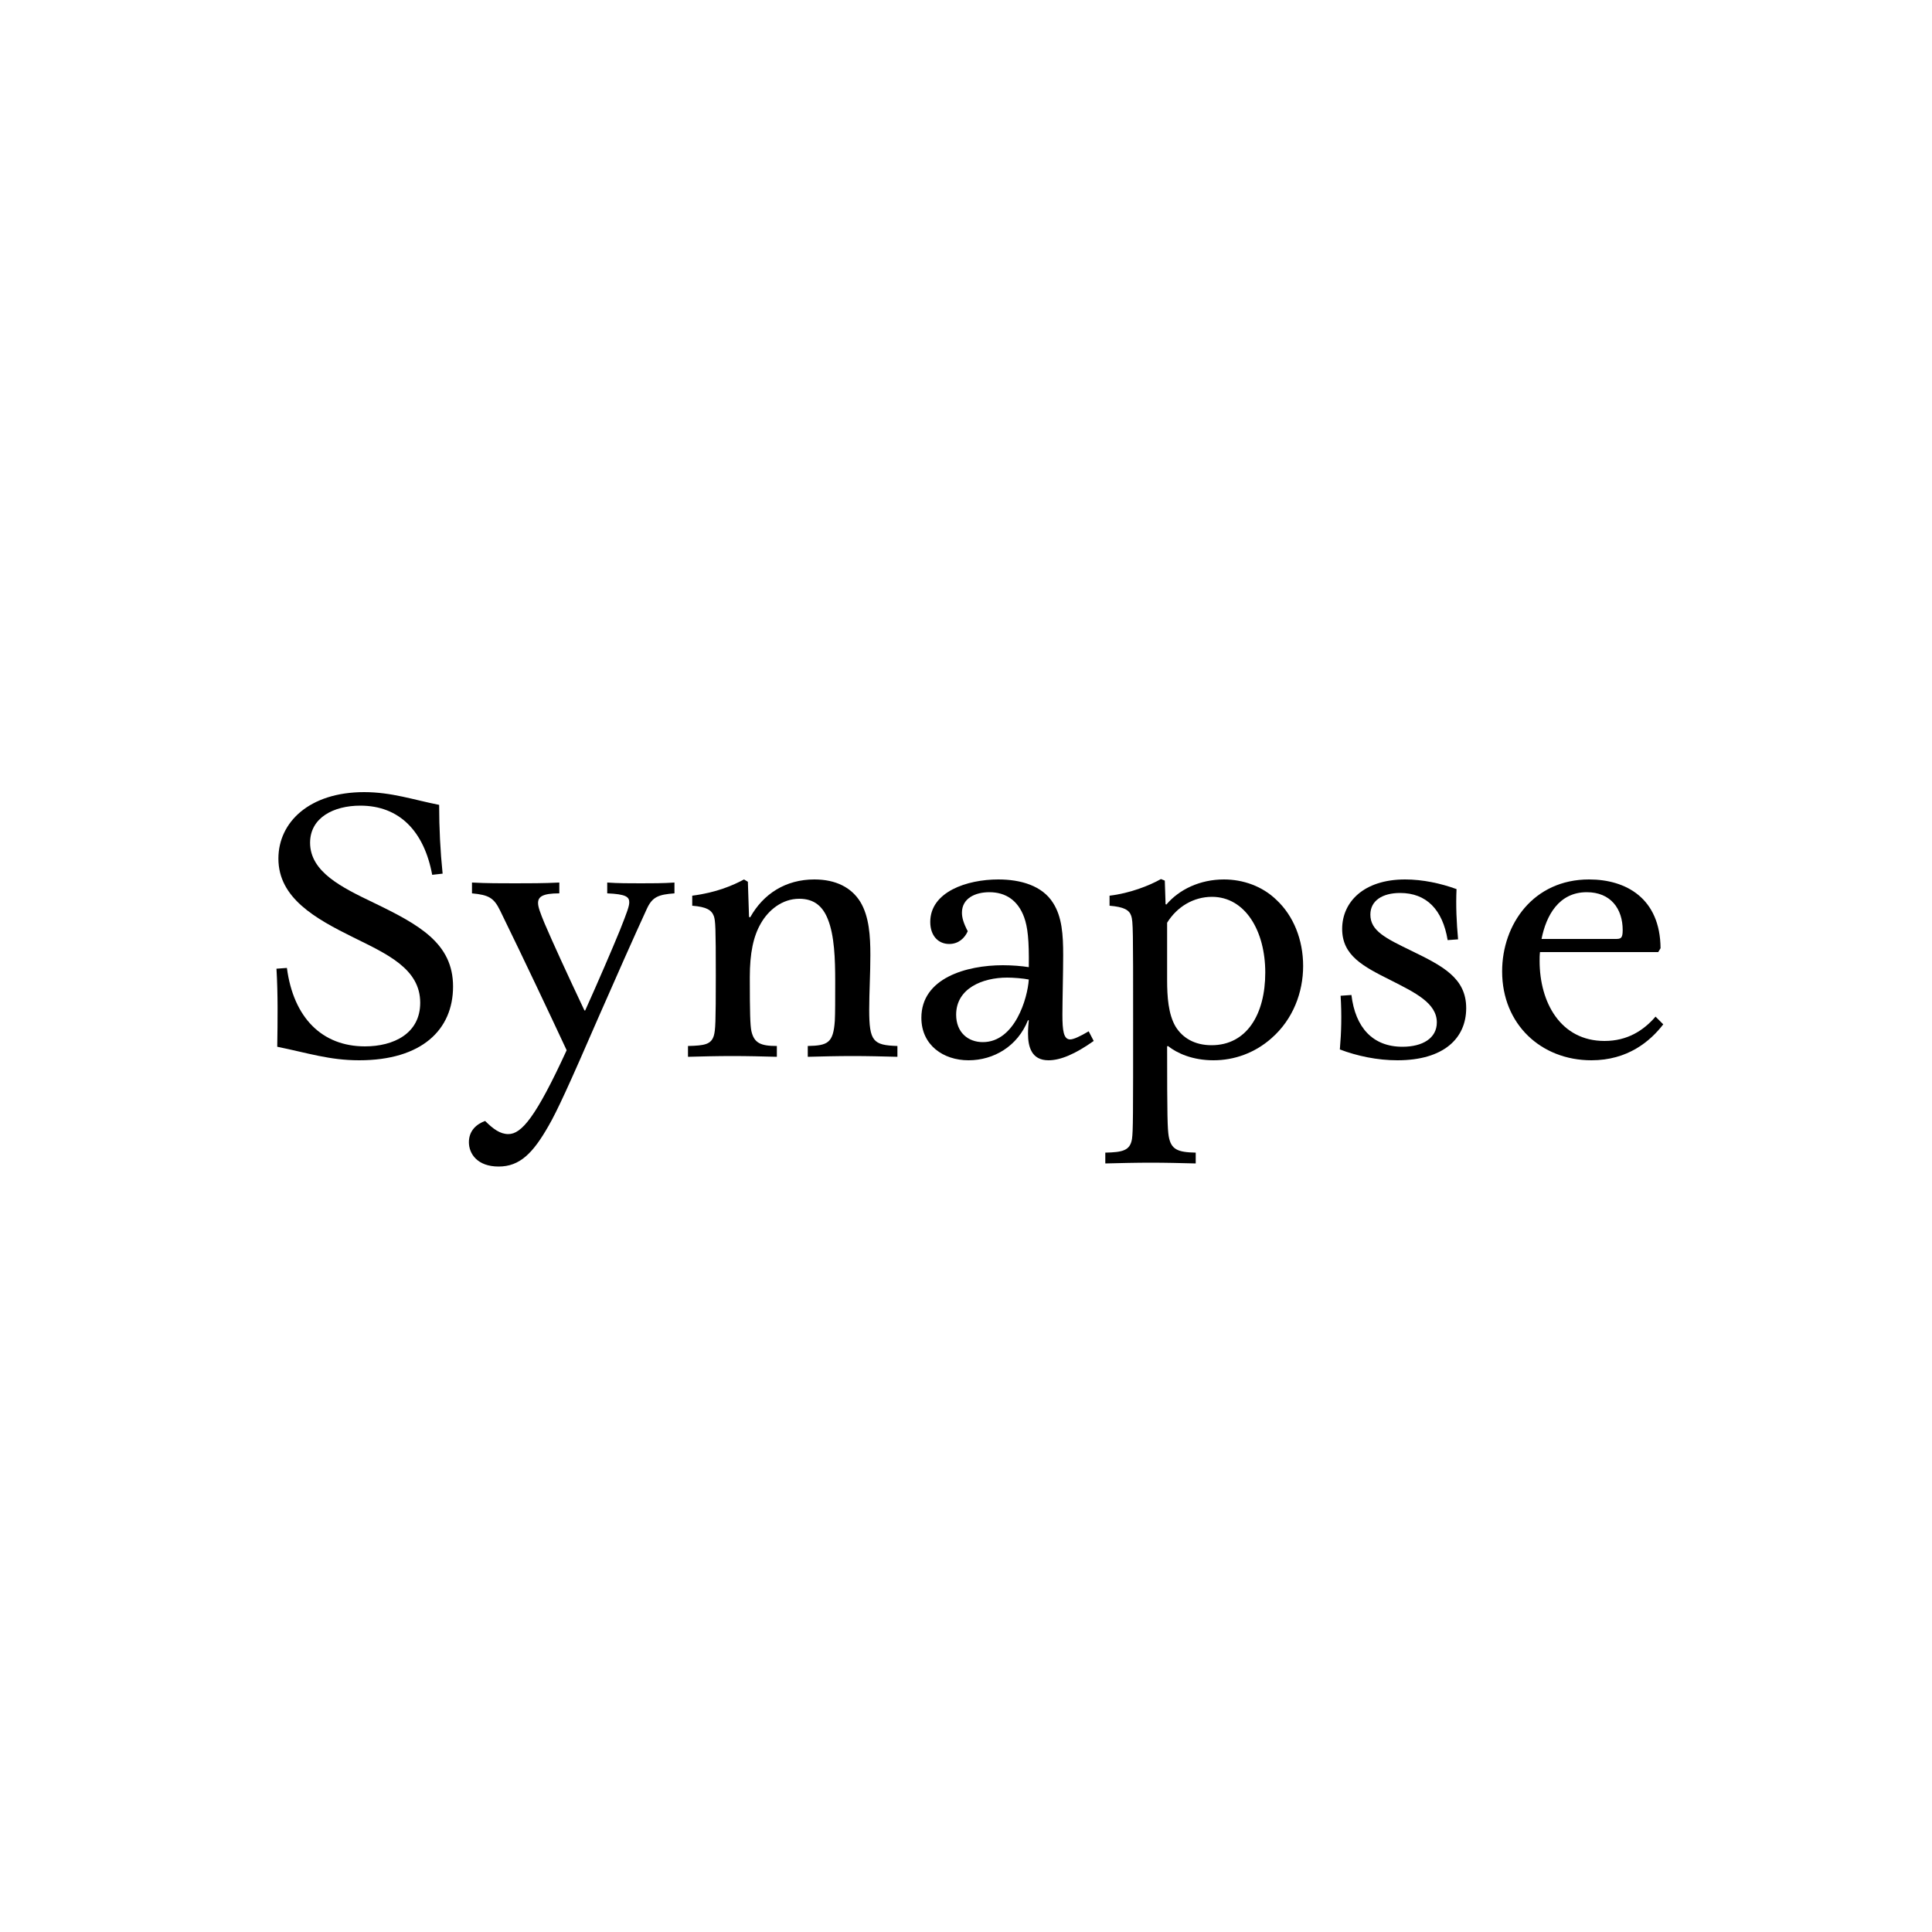
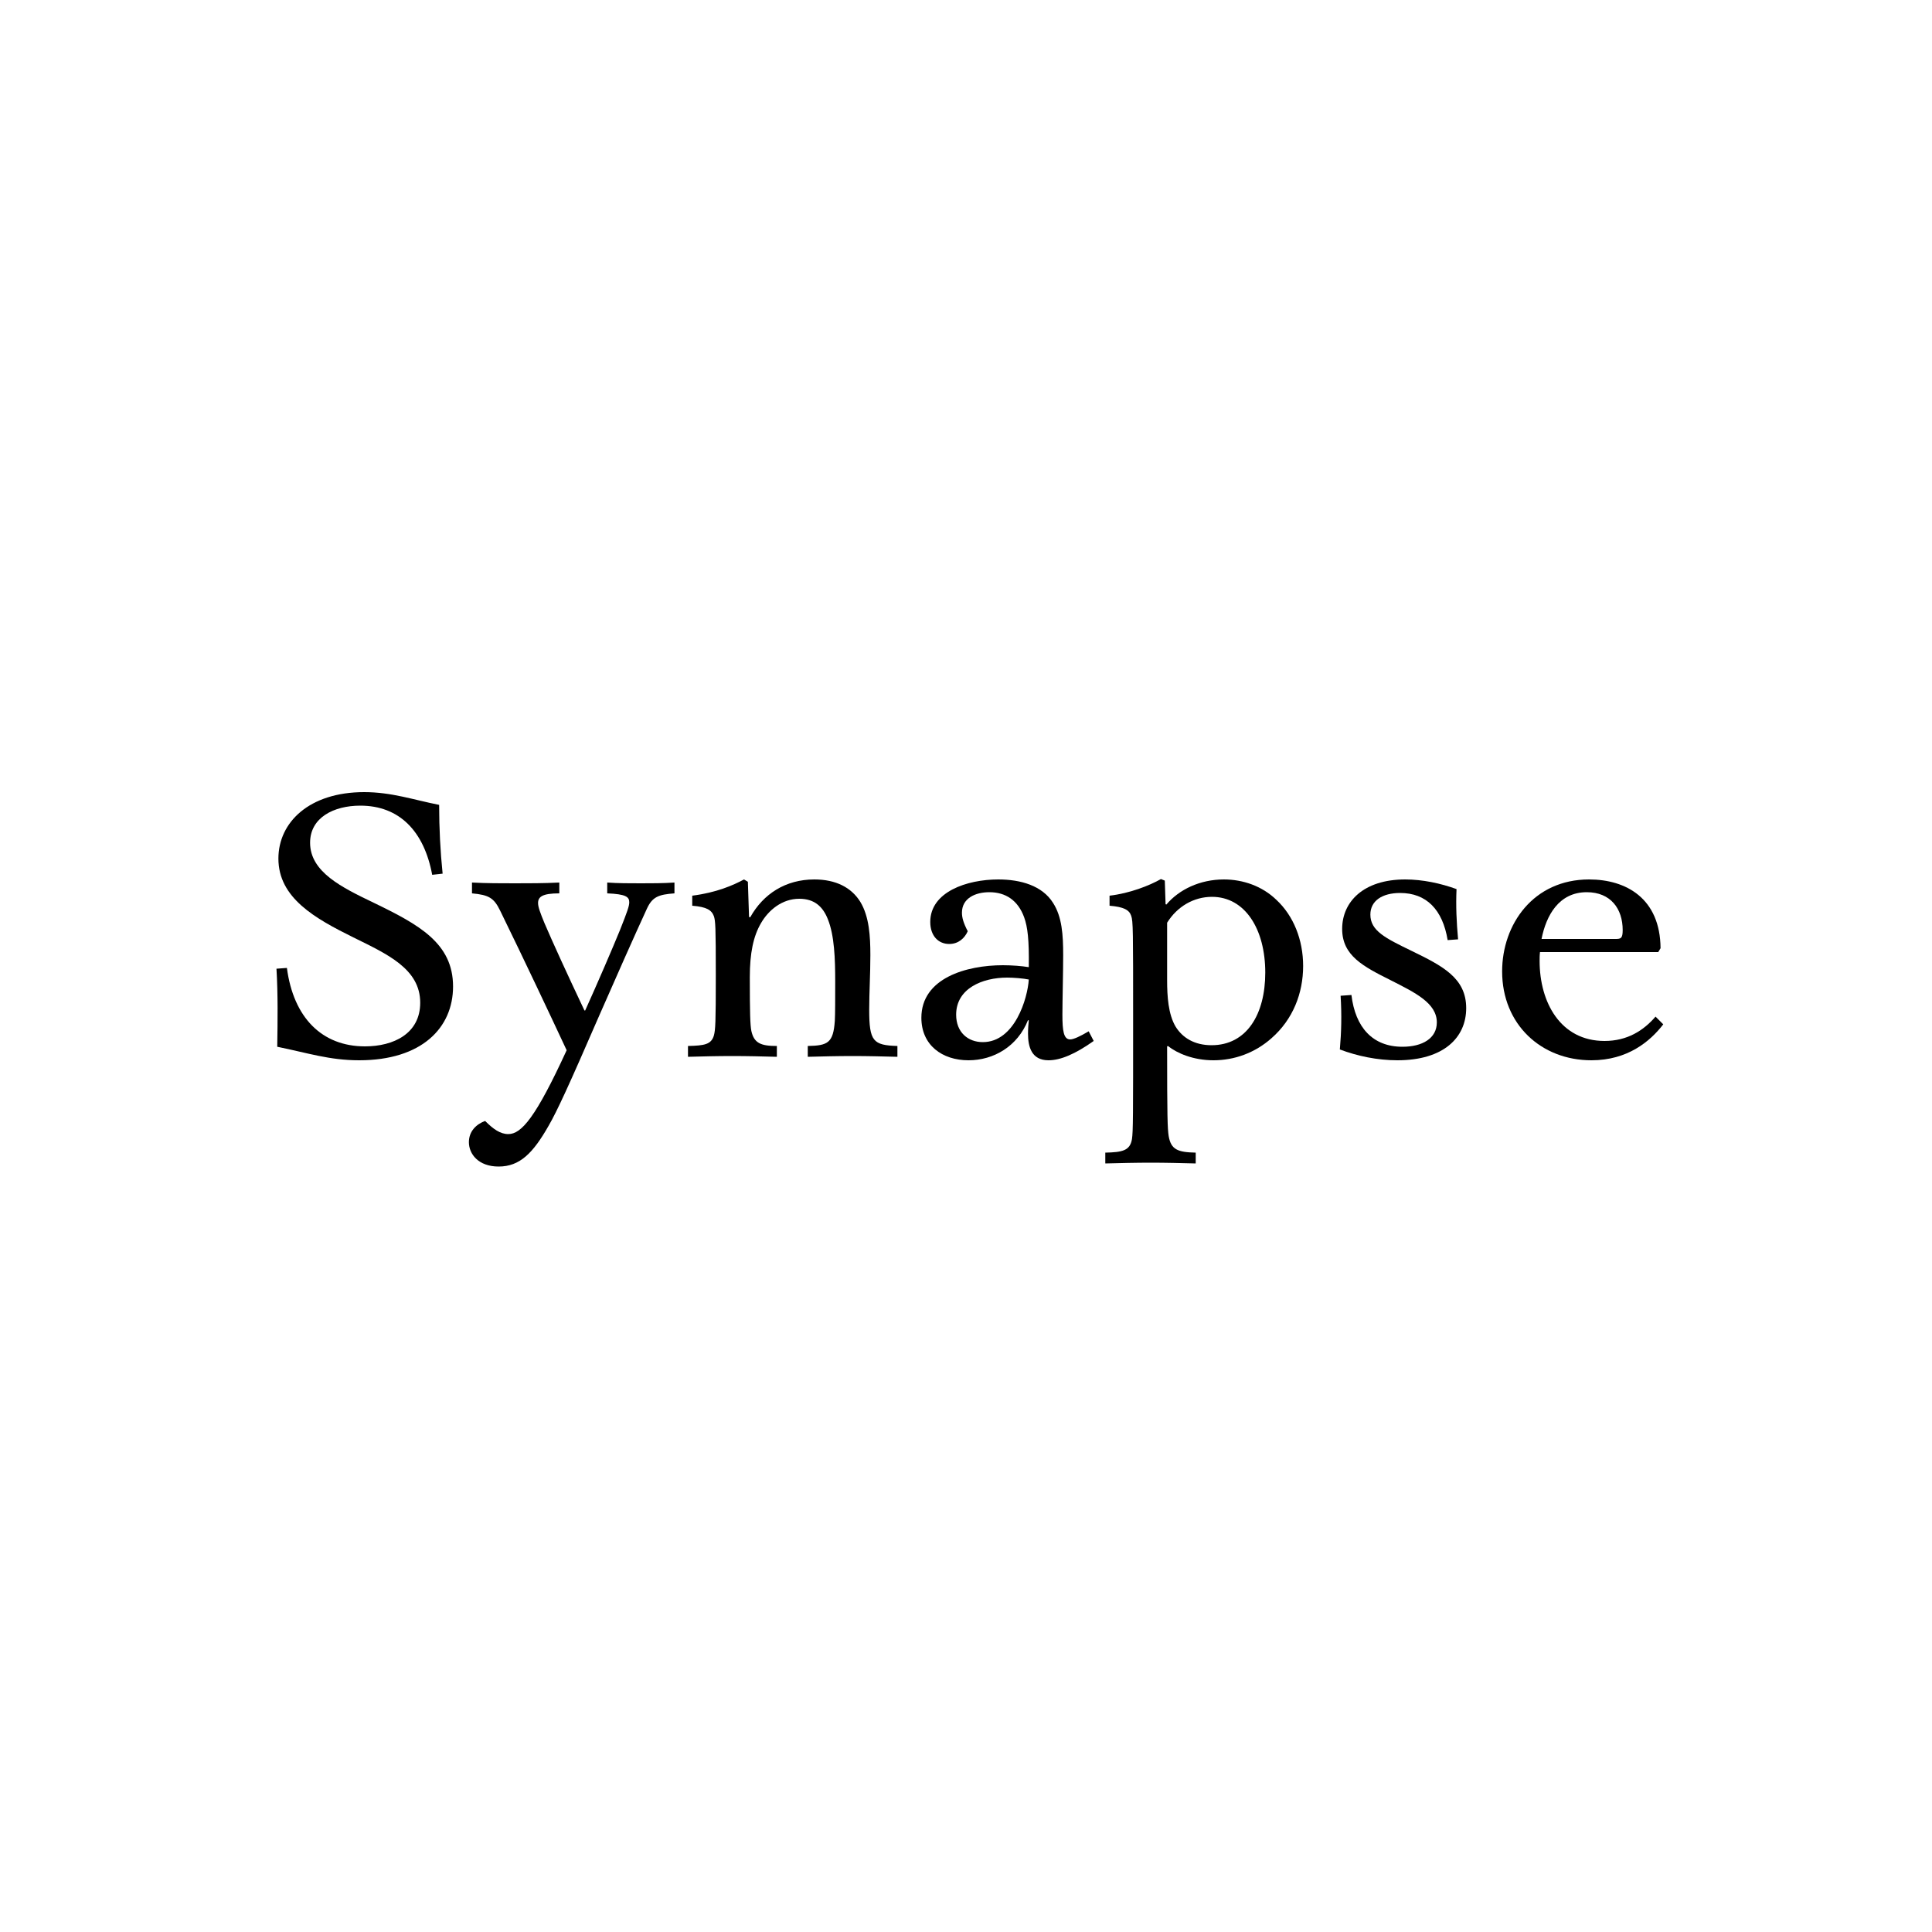
- <svg xmlns="http://www.w3.org/2000/svg" id="logo" viewBox="0 0 300 300">
-   <defs>
-     <style>.cls-1{stroke-width:0px;}</style>
-   </defs>
-   <path class="cls-1" d="m43.05,162.54c.06-4.02.12-8.1-.12-12.12l1.62-.12c1.02,7.74,5.46,12.18,12.12,12.18,4.44,0,8.58-1.98,8.58-6.78,0-5.28-5.16-7.56-10.38-10.14-5.94-2.94-11.64-6.12-11.64-12.24,0-5.64,4.8-10.32,13.32-10.32,4.26,0,7.68,1.2,11.64,1.98,0,3.6.18,7.2.54,10.68l-1.62.18c-1.26-6.78-5.1-10.74-11.16-10.74-4.14,0-7.8,1.86-7.8,5.76,0,4.56,4.98,6.96,9.84,9.3,7.08,3.42,12.36,6.3,12.36,13.02s-4.86,11.46-14.58,11.46c-4.62,0-7.98-1.14-12.72-2.1Z" />
-   <path class="cls-1" d="m100.47,141.06c-1.86,4.02-5.1,11.34-7.44,16.68-4.74,10.92-6.54,14.82-7.86,17.1-2.4,4.2-4.44,6.3-7.74,6.3s-4.62-1.98-4.62-3.78,1.2-2.82,2.52-3.3c1.26,1.26,2.34,2.04,3.6,2.04,2.04,0,4.26-2.58,9.06-13.02-2.58-5.52-6.42-13.68-10.32-21.66-.96-1.98-1.74-2.46-4.38-2.7v-1.68c2.28.12,4.5.12,6.66.12s4.44,0,6.9-.12v1.68c-2.64,0-3.3.54-3.3,1.5,0,.6.3,1.44,1.02,3.18,1.26,2.94,3.48,7.8,6.18,13.5h.12c1.92-4.26,4.2-9.54,5.4-12.48,1.14-2.88,1.44-3.72,1.44-4.32,0-.84-.54-1.26-3.42-1.38v-1.68c1.68.12,3.48.12,5.22.12s3.42,0,5.22-.12v1.68c-2.46.18-3.42.54-4.26,2.34Z" />
-   <path class="cls-1" d="m116.31,142.38l.18.06c2.04-3.66,5.52-5.88,9.96-5.88,3.36,0,5.76,1.26,7.14,3.48,1.38,2.28,1.56,5.34,1.56,8.28s-.18,5.76-.18,8.46c0,4.92.6,5.52,4.38,5.64v1.68c-2.28-.06-4.62-.12-6.96-.12s-4.68.06-6.96.12v-1.68c3.12-.06,3.96-.48,4.2-3.9.06-1.08.06-3.48.06-6.12,0-3.48-.12-7.14-1.14-9.66-.78-1.98-2.1-3.18-4.44-3.18-2.7,0-4.8,1.8-5.94,3.78-1.2,2.04-1.74,4.68-1.74,8.4,0,5.58.06,7.44.24,8.34.42,1.92,1.5,2.34,3.96,2.34v1.68c-2.22-.06-4.56-.12-6.9-.12s-4.74.06-6.9.12v-1.68c2.58-.06,3.6-.24,4.02-1.62.24-.9.3-1.92.3-9.36s-.06-8.46-.3-9.18c-.36-.96-1.14-1.44-3.36-1.62v-1.56c3.78-.48,6.36-1.62,8.04-2.52l.6.36.18,5.46Z" />
-   <path class="cls-1" d="m155.73,149.88c1.38,0,2.94.12,4.02.3.06-4.26-.18-6.24-.72-7.74-.96-2.64-2.88-3.9-5.4-3.9-2.22,0-4.26.96-4.26,3.18,0,.78.24,1.62.9,2.88-.48,1.08-1.44,1.98-2.88,1.98-1.68,0-2.94-1.26-2.94-3.42,0-4.68,5.7-6.6,10.56-6.6,3.48,0,6.84.96,8.52,3.66,1.38,2.16,1.56,4.92,1.56,8.1,0,2.52-.12,7.2-.12,9.24,0,2.46.18,3.84,1.2,3.84.54,0,1.56-.48,2.88-1.26l.78,1.5c-2.88,2.04-5.16,3-7.02,3-2.64,0-3.18-2.1-3.18-4.14,0-.72.06-1.56.12-2.04l-.12-.06c-1.62,4.08-5.34,6.24-9.24,6.24s-7.32-2.34-7.32-6.6c0-6.18,7.02-8.16,12.66-8.16Zm4.02,2.22c-.84-.18-2.4-.3-3.36-.3-3.84,0-7.92,1.68-7.92,5.76,0,2.76,1.86,4.26,4.14,4.26,4.98,0,6.96-6.84,7.14-9.72Z" />
-   <path class="cls-1" d="m185.67,180.66c-2.28-.06-4.68-.12-6.96-.12s-4.8.06-7.08.12v-1.68c2.64-.06,3.84-.3,4.14-2.1.18-1.2.18-3.66.18-18.54,0-13.86,0-15.3-.3-16.14-.3-.9-1.14-1.38-3.36-1.56v-1.56c3.12-.36,6.18-1.56,7.98-2.58l.6.24.12,3.66.12.06c1.98-2.34,5.22-3.9,8.94-3.9,2.94,0,5.94,1.02,8.16,3.18,2.64,2.46,4.14,6.18,4.14,10.26s-1.56,8.28-4.92,11.22c-2.58,2.28-5.76,3.42-9,3.42s-5.64-1.08-7.08-2.22l-.12.06c0,11.1.06,12.72.24,13.92.36,2.1,1.38,2.52,4.2,2.58v1.68Zm-4.44-28.44c0,2.52.18,5.28,1.32,7.2,1.08,1.74,2.94,2.88,5.58,2.88,5.46,0,8.34-4.8,8.34-11.28s-3.12-11.76-8.28-11.76c-2.82,0-5.4,1.5-6.96,4.02v8.94Z" />
-   <path class="cls-1" d="m208.05,162.96c.24-2.76.3-5.34.12-8.34l1.68-.12c.6,5.04,3.3,8.04,7.92,8.04,3.12,0,5.34-1.32,5.34-3.78,0-3-3.36-4.62-7.14-6.54-4.32-2.16-7.56-3.84-7.56-7.98s3.3-7.68,9.78-7.68c2.7,0,5.52.6,7.98,1.5-.12,2.58,0,5.16.24,7.8l-1.62.12c-.78-4.74-3.3-7.32-7.38-7.32-2.76,0-4.62,1.2-4.62,3.36,0,2.52,2.34,3.66,6.42,5.64,4.8,2.34,8.46,4.2,8.46,8.88s-3.48,8.1-10.68,8.1c-3.12,0-6.24-.66-8.94-1.68Z" />
-   <path class="cls-1" d="m258.27,159.06c-2.04,2.64-5.52,5.58-11.16,5.58-7.8,0-13.86-5.58-13.86-13.8,0-7.32,4.86-14.28,13.5-14.28,5.76,0,11.04,2.94,11.1,10.68l-.36.6h-18.36c-.06.48-.06.96-.06,1.38,0,6.42,3.24,12.42,10.08,12.42,3.54,0,6.06-1.62,7.92-3.78l1.2,1.2Zm-18.9-13.26h11.46c.84,0,1.14-.06,1.14-1.38,0-3.3-1.86-5.88-5.58-5.88-4.32,0-6.3,3.6-7.02,7.26Z" />
+ <svg xmlns="http://www.w3.org/2000/svg" version="1.2" baseProfile="tiny-ps" id="Layer_1" viewBox="0 0 300 300" xml:space="preserve">
+   <g>
+     <path d="M43.05,162.54c0.06-4.02,0.12-8.1-0.12-12.12l1.62-0.12c1.02,7.74,5.46,12.18,12.12,12.18c4.44,0,8.58-1.98,8.58-6.78   c0-5.28-5.16-7.56-10.38-10.14c-5.94-2.94-11.64-6.12-11.64-12.24c0-5.64,4.8-10.32,13.32-10.32c4.26,0,7.68,1.2,11.64,1.98   c0,3.6,0.18,7.2,0.54,10.68l-1.62,0.18c-1.26-6.78-5.1-10.74-11.16-10.74c-4.14,0-7.8,1.86-7.8,5.76c0,4.56,4.98,6.96,9.84,9.3   c7.08,3.42,12.36,6.3,12.36,13.02c0,6.42-4.86,11.46-14.58,11.46C51.15,164.64,47.79,163.5,43.05,162.54z" />
+     <path d="M100.47,141.06c-1.86,4.02-5.1,11.34-7.44,16.68c-4.74,10.92-6.54,14.82-7.86,17.1c-2.4,4.2-4.44,6.3-7.74,6.3   c-3.18,0-4.62-1.98-4.62-3.78c0-1.74,1.2-2.82,2.52-3.3c1.26,1.26,2.34,2.04,3.6,2.04c2.04,0,4.26-2.58,9.06-13.02   c-2.58-5.52-6.42-13.68-10.32-21.66c-0.96-1.98-1.74-2.46-4.38-2.7v-1.68c2.28,0.12,4.5,0.12,6.66,0.12c2.22,0,4.44,0,6.9-0.12   v1.68c-2.64,0-3.3,0.54-3.3,1.5c0,0.6,0.3,1.44,1.02,3.18c1.26,2.94,3.48,7.8,6.18,13.5h0.12c1.92-4.26,4.2-9.54,5.4-12.48   c1.14-2.88,1.44-3.72,1.44-4.32c0-0.84-0.54-1.26-3.42-1.38v-1.68c1.68,0.12,3.48,0.12,5.22,0.12c1.68,0,3.42,0,5.22-0.12v1.68   C102.27,138.9,101.31,139.26,100.47,141.06z" />
+     <path d="M116.31,142.38l0.18,0.06c2.04-3.66,5.52-5.88,9.96-5.88c3.36,0,5.76,1.26,7.14,3.48c1.38,2.28,1.56,5.34,1.56,8.28   c0,3-0.18,5.76-0.18,8.46c0,4.92,0.6,5.52,4.38,5.64v1.68c-2.28-0.06-4.62-0.12-6.96-0.12c-2.4,0-4.68,0.06-6.96,0.12v-1.68   c3.12-0.06,3.96-0.48,4.2-3.9c0.06-1.08,0.06-3.48,0.06-6.12c0-3.48-0.12-7.14-1.14-9.66c-0.78-1.98-2.1-3.18-4.44-3.18   c-2.7,0-4.8,1.8-5.94,3.78c-1.2,2.04-1.74,4.68-1.74,8.4c0,5.58,0.06,7.44,0.24,8.34c0.42,1.92,1.5,2.34,3.96,2.34v1.68   c-2.22-0.06-4.56-0.12-6.9-0.12c-2.4,0-4.74,0.06-6.9,0.12v-1.68c2.58-0.06,3.6-0.24,4.02-1.62c0.24-0.9,0.3-1.92,0.3-9.36   c0-7.62-0.06-8.46-0.3-9.18c-0.36-0.96-1.14-1.44-3.36-1.62v-1.56c3.78-0.48,6.36-1.62,8.04-2.52l0.6,0.36L116.31,142.38z" />
+     <path d="M155.73,149.88c1.38,0,2.94,0.12,4.02,0.3c0.06-4.26-0.18-6.24-0.72-7.74c-0.96-2.64-2.88-3.9-5.4-3.9   c-2.22,0-4.26,0.96-4.26,3.18c0,0.78,0.24,1.62,0.9,2.88c-0.48,1.08-1.44,1.98-2.88,1.98c-1.68,0-2.94-1.26-2.94-3.42   c0-4.68,5.7-6.6,10.56-6.6c3.48,0,6.84,0.96,8.52,3.66c1.38,2.16,1.56,4.92,1.56,8.1c0,2.52-0.12,7.2-0.12,9.24   c0,2.46,0.18,3.84,1.2,3.84c0.54,0,1.56-0.48,2.88-1.26l0.78,1.5c-2.88,2.04-5.16,3-7.02,3c-2.64,0-3.18-2.1-3.18-4.14   c0-0.72,0.06-1.56,0.12-2.04l-0.12-0.06c-1.62,4.08-5.34,6.24-9.24,6.24c-4.08,0-7.32-2.34-7.32-6.6   C143.07,151.86,150.09,149.88,155.73,149.88z M159.75,152.1c-0.84-0.18-2.4-0.3-3.36-0.3c-3.84,0-7.92,1.68-7.92,5.76   c0,2.76,1.86,4.26,4.14,4.26C157.59,161.82,159.57,154.98,159.75,152.1z" />
+     <path d="M185.67,180.66c-2.28-0.06-4.68-0.12-6.96-0.12c-2.34,0-4.8,0.06-7.08,0.12v-1.68c2.64-0.06,3.84-0.3,4.14-2.1   c0.18-1.2,0.18-3.66,0.18-18.54c0-13.86,0-15.3-0.3-16.14c-0.3-0.9-1.14-1.38-3.36-1.56v-1.56c3.12-0.36,6.18-1.56,7.98-2.58   l0.6,0.24l0.12,3.66l0.12,0.06c1.98-2.34,5.22-3.9,8.94-3.9c2.94,0,5.94,1.02,8.16,3.18c2.64,2.46,4.14,6.18,4.14,10.26   c0,4.2-1.56,8.28-4.92,11.22c-2.58,2.28-5.76,3.42-9,3.42c-3.12,0-5.64-1.08-7.08-2.22l-0.12,0.06c0,11.1,0.06,12.72,0.24,13.92   c0.36,2.1,1.38,2.52,4.2,2.58V180.66z M181.23,152.22c0,2.52,0.18,5.28,1.32,7.2c1.08,1.74,2.94,2.88,5.58,2.88   c5.46,0,8.34-4.8,8.34-11.28c0-6.72-3.12-11.76-8.28-11.76c-2.82,0-5.4,1.5-6.96,4.02V152.22z" />
+     <path d="M208.05,162.96c0.24-2.76,0.3-5.34,0.12-8.34l1.68-0.12c0.6,5.04,3.3,8.04,7.92,8.04c3.12,0,5.34-1.32,5.34-3.78   c0-3-3.36-4.62-7.14-6.54c-4.32-2.16-7.56-3.84-7.56-7.98c0-4.2,3.3-7.68,9.78-7.68c2.7,0,5.52,0.6,7.98,1.5   c-0.12,2.58,0,5.16,0.24,7.8l-1.62,0.12c-0.78-4.74-3.3-7.32-7.38-7.32c-2.76,0-4.62,1.2-4.62,3.36c0,2.52,2.34,3.66,6.42,5.64   c4.8,2.34,8.46,4.2,8.46,8.88c0,4.56-3.48,8.1-10.68,8.1C213.87,164.64,210.75,163.98,208.05,162.96z" />
+     <path d="M258.27,159.06c-2.04,2.64-5.52,5.58-11.16,5.58c-7.8,0-13.86-5.58-13.86-13.8c0-7.32,4.86-14.28,13.5-14.28   c5.76,0,11.04,2.94,11.1,10.68l-0.36,0.6h-18.36c-0.06,0.48-0.06,0.96-0.06,1.38c0,6.42,3.24,12.42,10.08,12.42   c3.54,0,6.06-1.62,7.92-3.78L258.27,159.06z M239.37,145.8h11.46c0.84,0,1.14-0.06,1.14-1.38c0-3.3-1.86-5.88-5.58-5.88   C242.07,138.54,240.09,142.14,239.37,145.8z" />
+   </g>
+   <g>
+ </g>
+   <g>
+ </g>
+   <g>
+ </g>
+   <g>
+ </g>
+   <g>
+ </g>
+   <g>
+ </g>
+   <g>
+ </g>
+   <g>
+ </g>
+   <g>
+ </g>
+   <g>
+ </g>
+   <g>
+ </g>
+   <g>
+ </g>
+   <g>
+ </g>
+   <g>
+ </g>
+   <g>
+ </g>
</svg>
